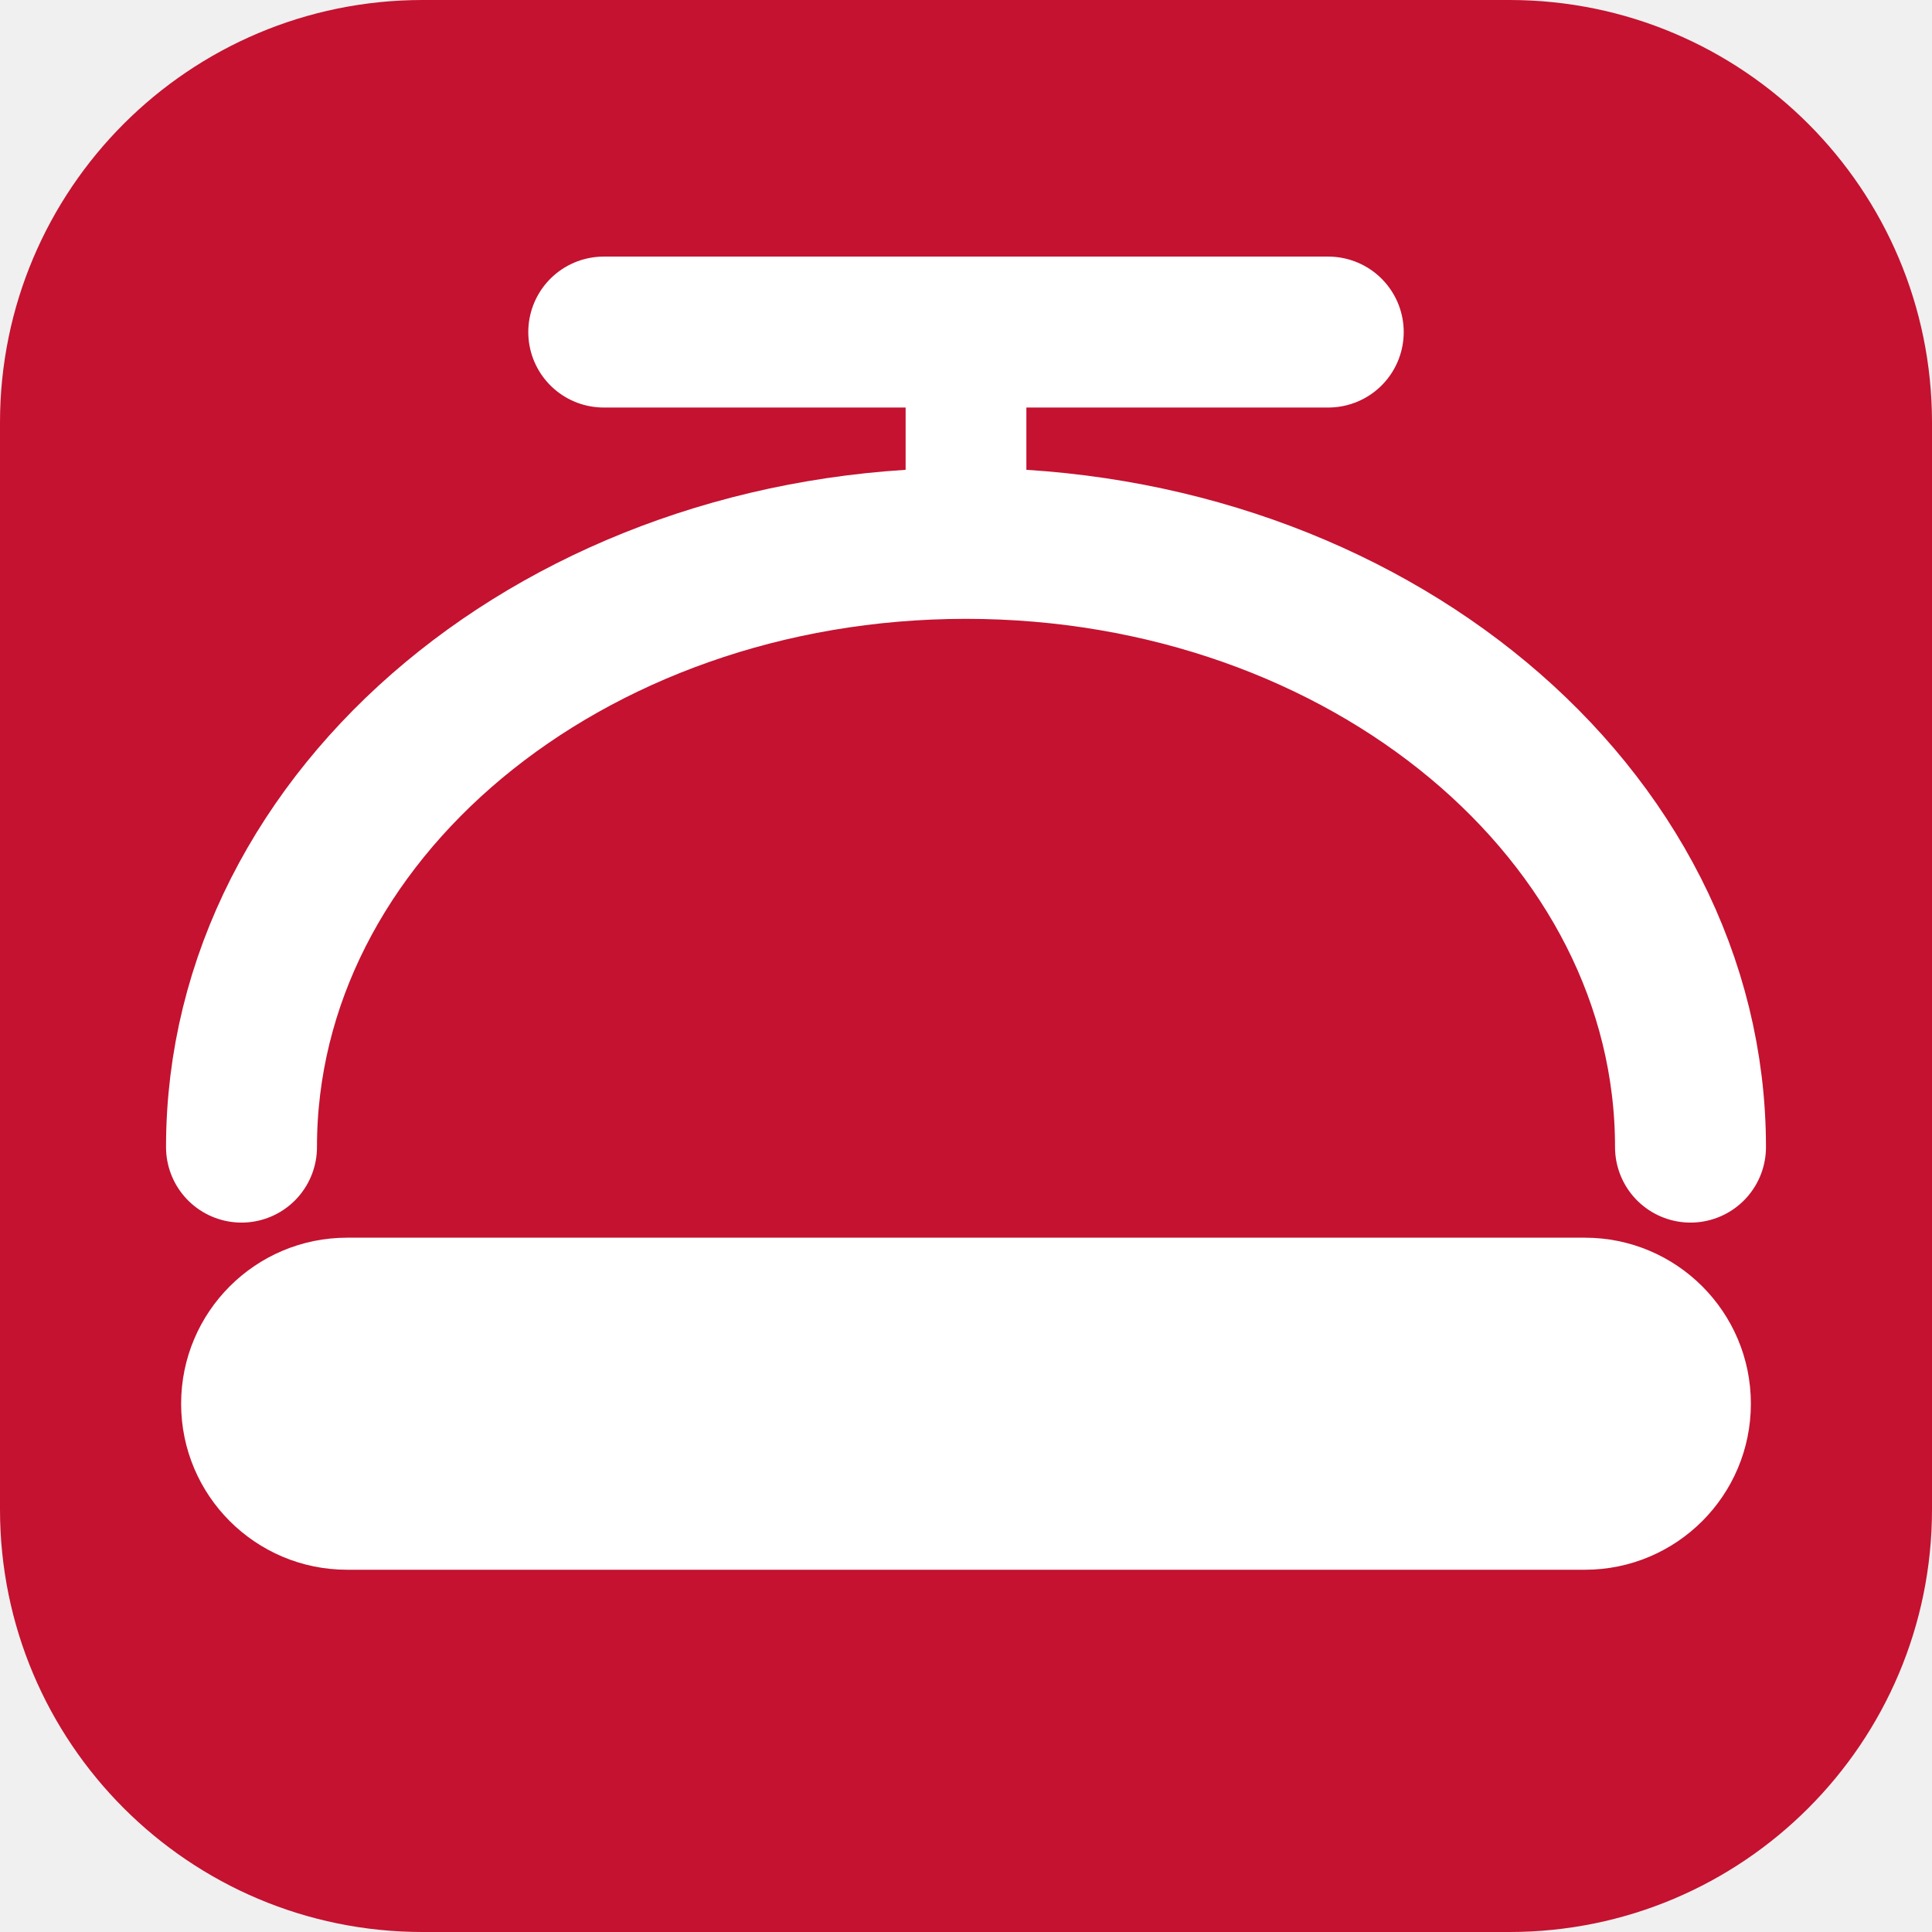
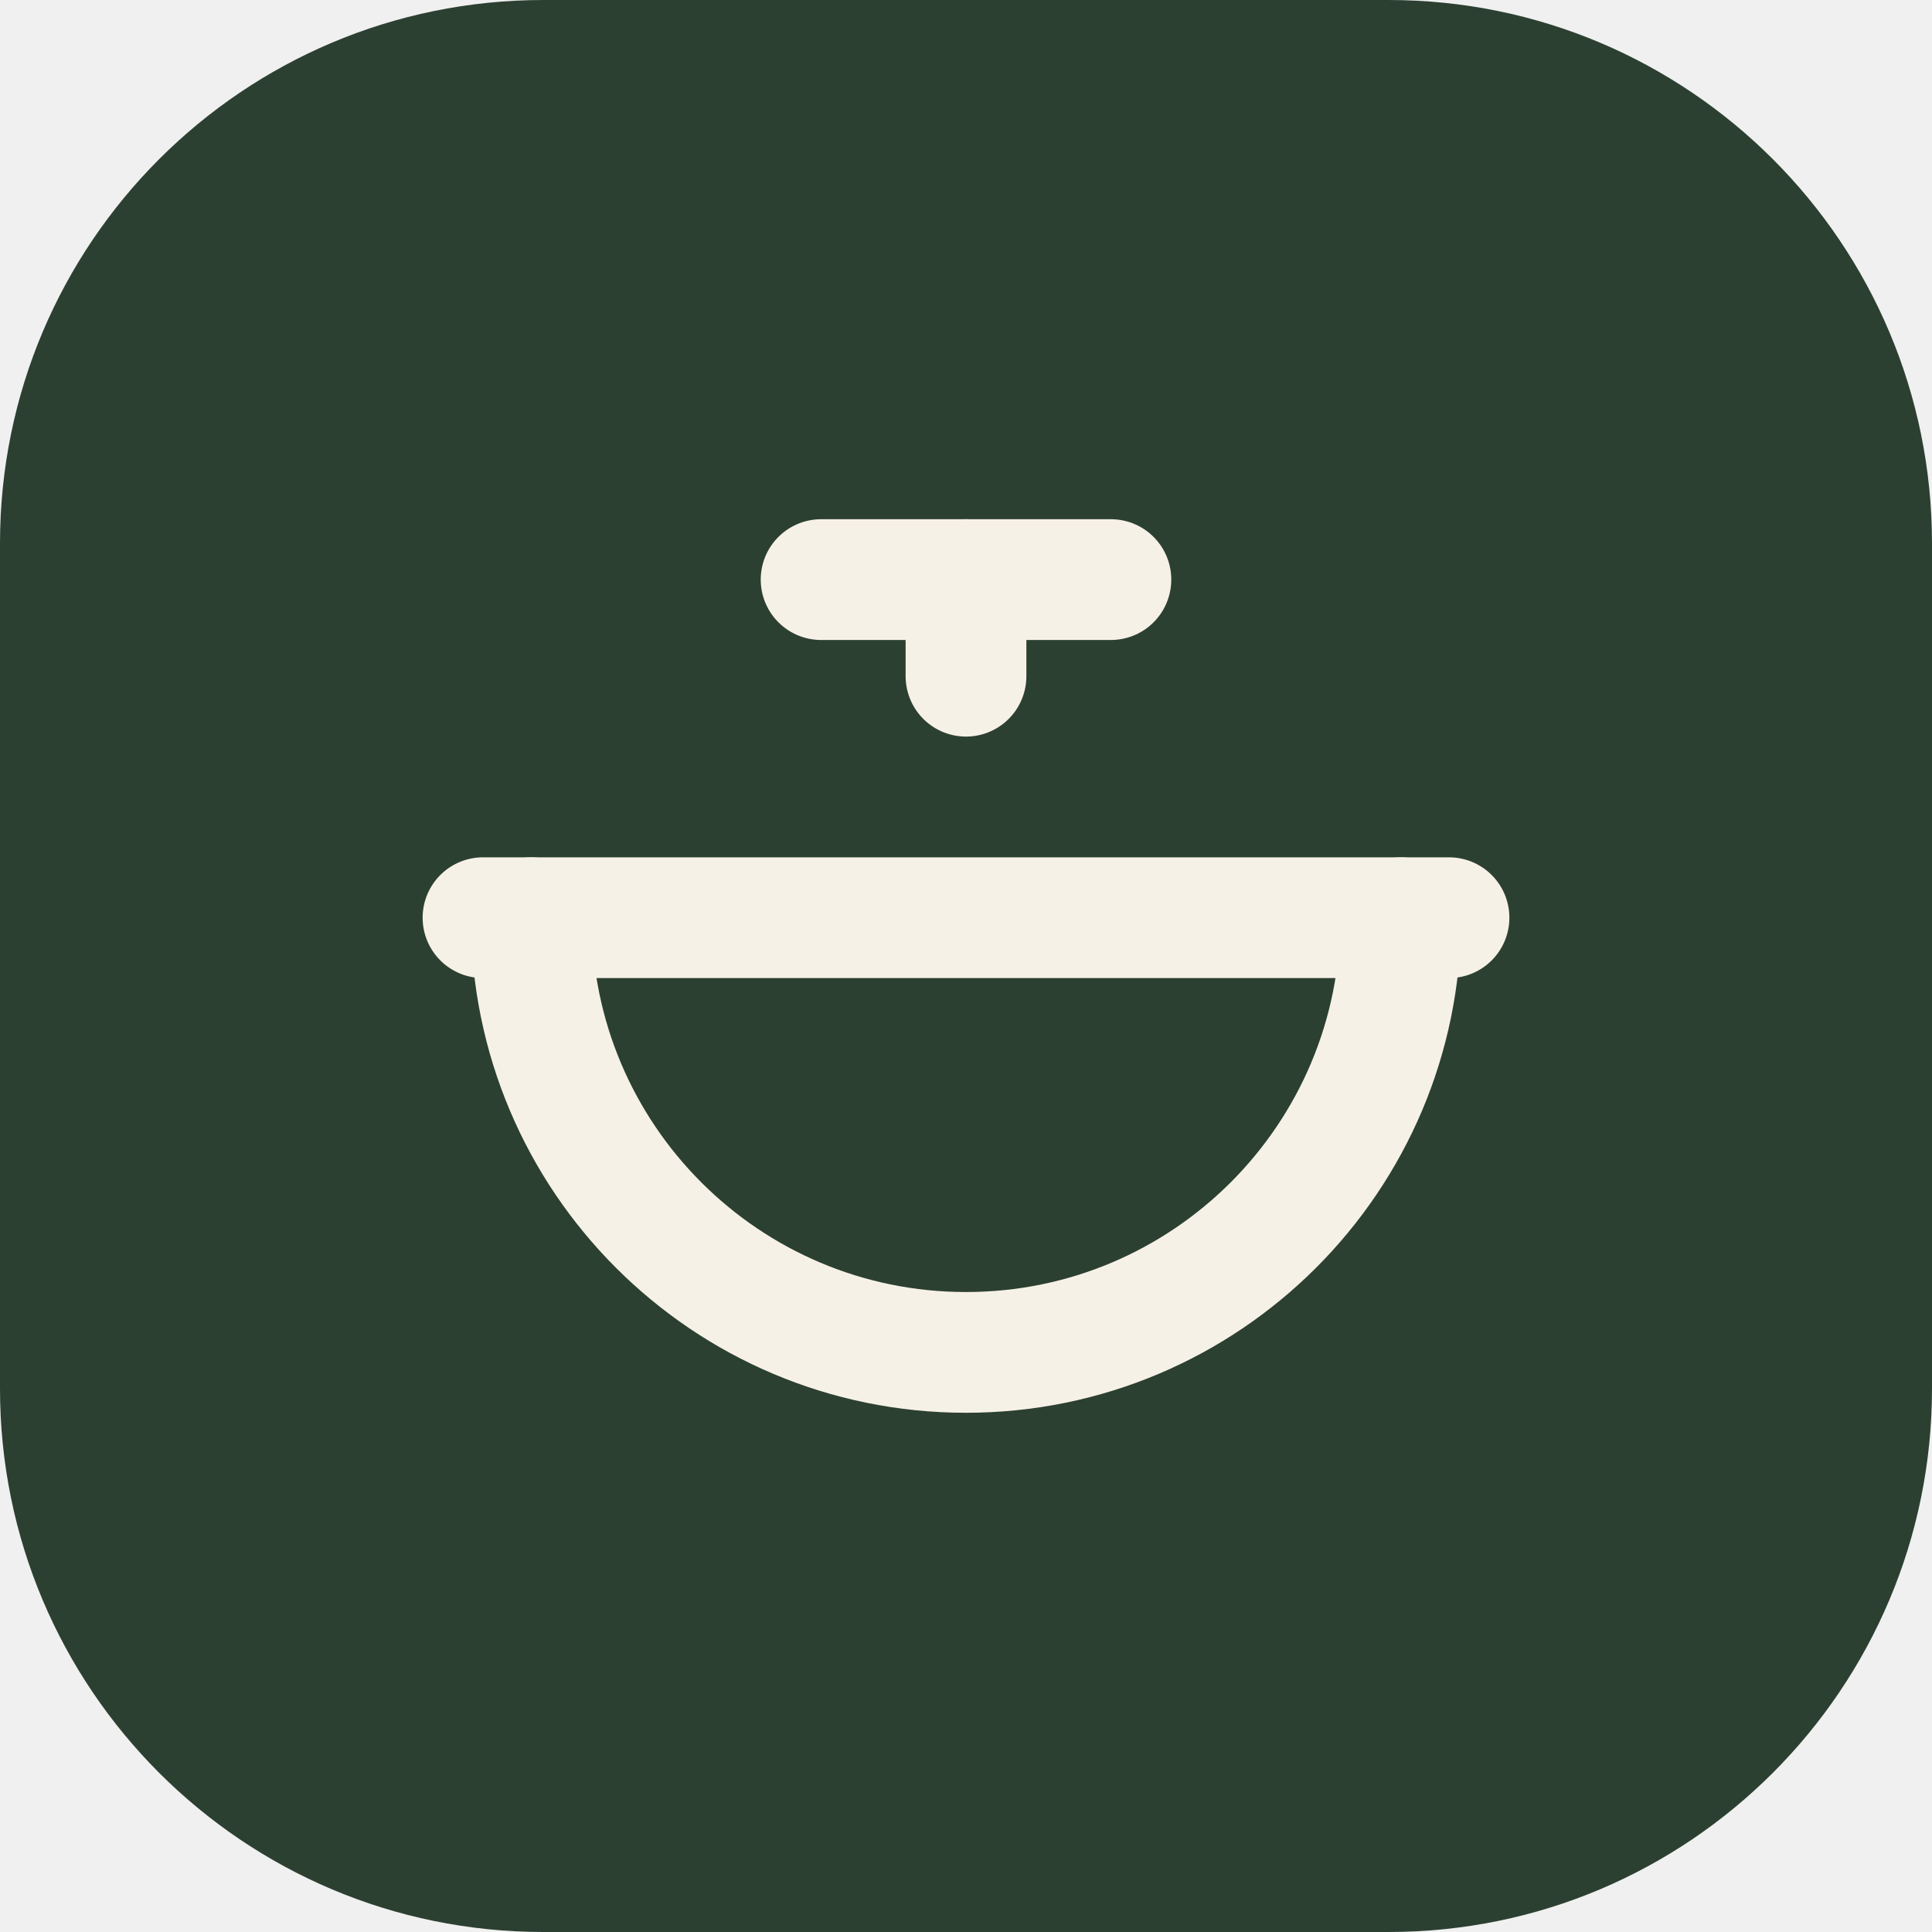
<svg xmlns="http://www.w3.org/2000/svg" viewBox="0 0 32 32">
-   <rect width="32" height="32" rx="7" fill="#c41230" />
-   <path d="M 4 19 A 12 10 0 0 1 28 19" fill="none" stroke="white" stroke-width="2.5" stroke-linecap="round" />
-   <line x1="10" y1="5.5" x2="22" y2="5.5" stroke="white" stroke-width="2.5" stroke-linecap="round" />
-   <line x1="16" y1="5.5" x2="16" y2="9" stroke="white" stroke-width="2" stroke-linecap="round" />
-   <rect x="3" y="20.5" width="26" height="5.5" rx="2.75" fill="white" />
+   <rect width="32" height="32" rx="9" fill="#2C4031" />
+   <g transform="translate(6.4 5.6) scale(0.8)" fill="none" stroke="#F6F1E6" stroke-width="2.5" stroke-linecap="round" stroke-linejoin="round">
+     <path d="M2 12h20" />
+     <path d="M3 12a9 9 0 0 0 18 0" />
+     <path d="M12 7v-2" />
+     <path d="M9 5h6" />
+   </g>
</svg>
